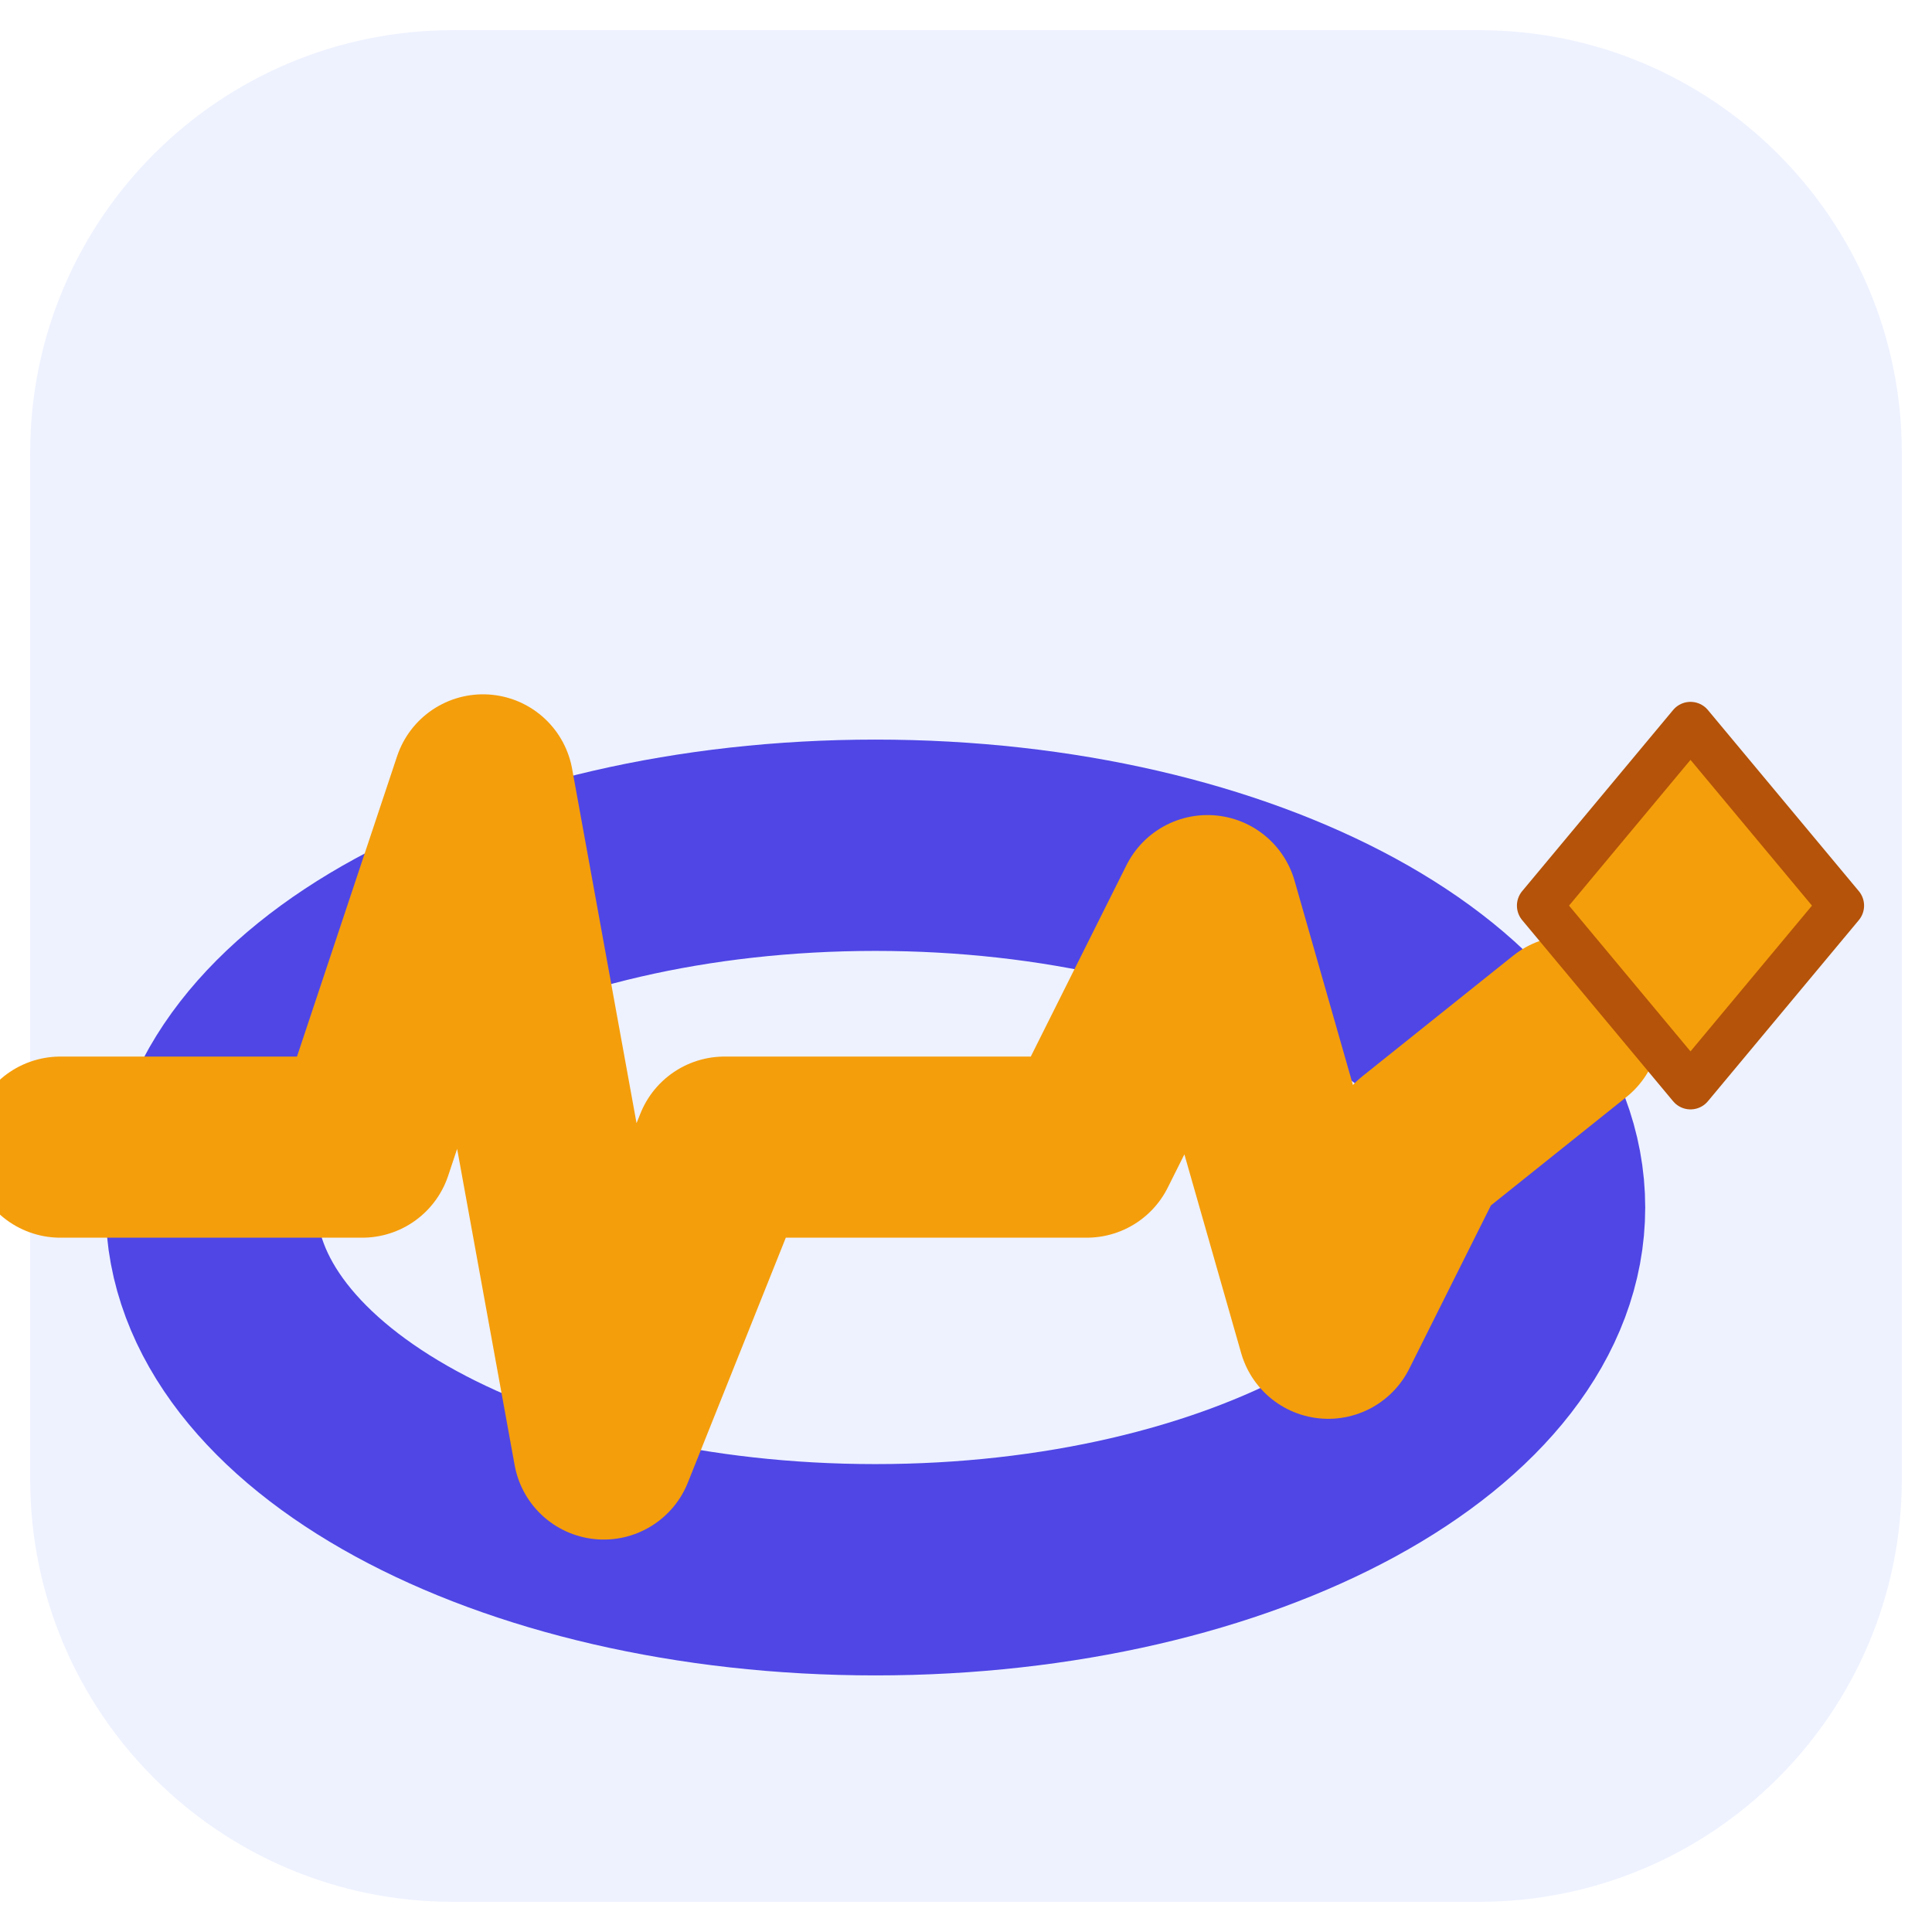
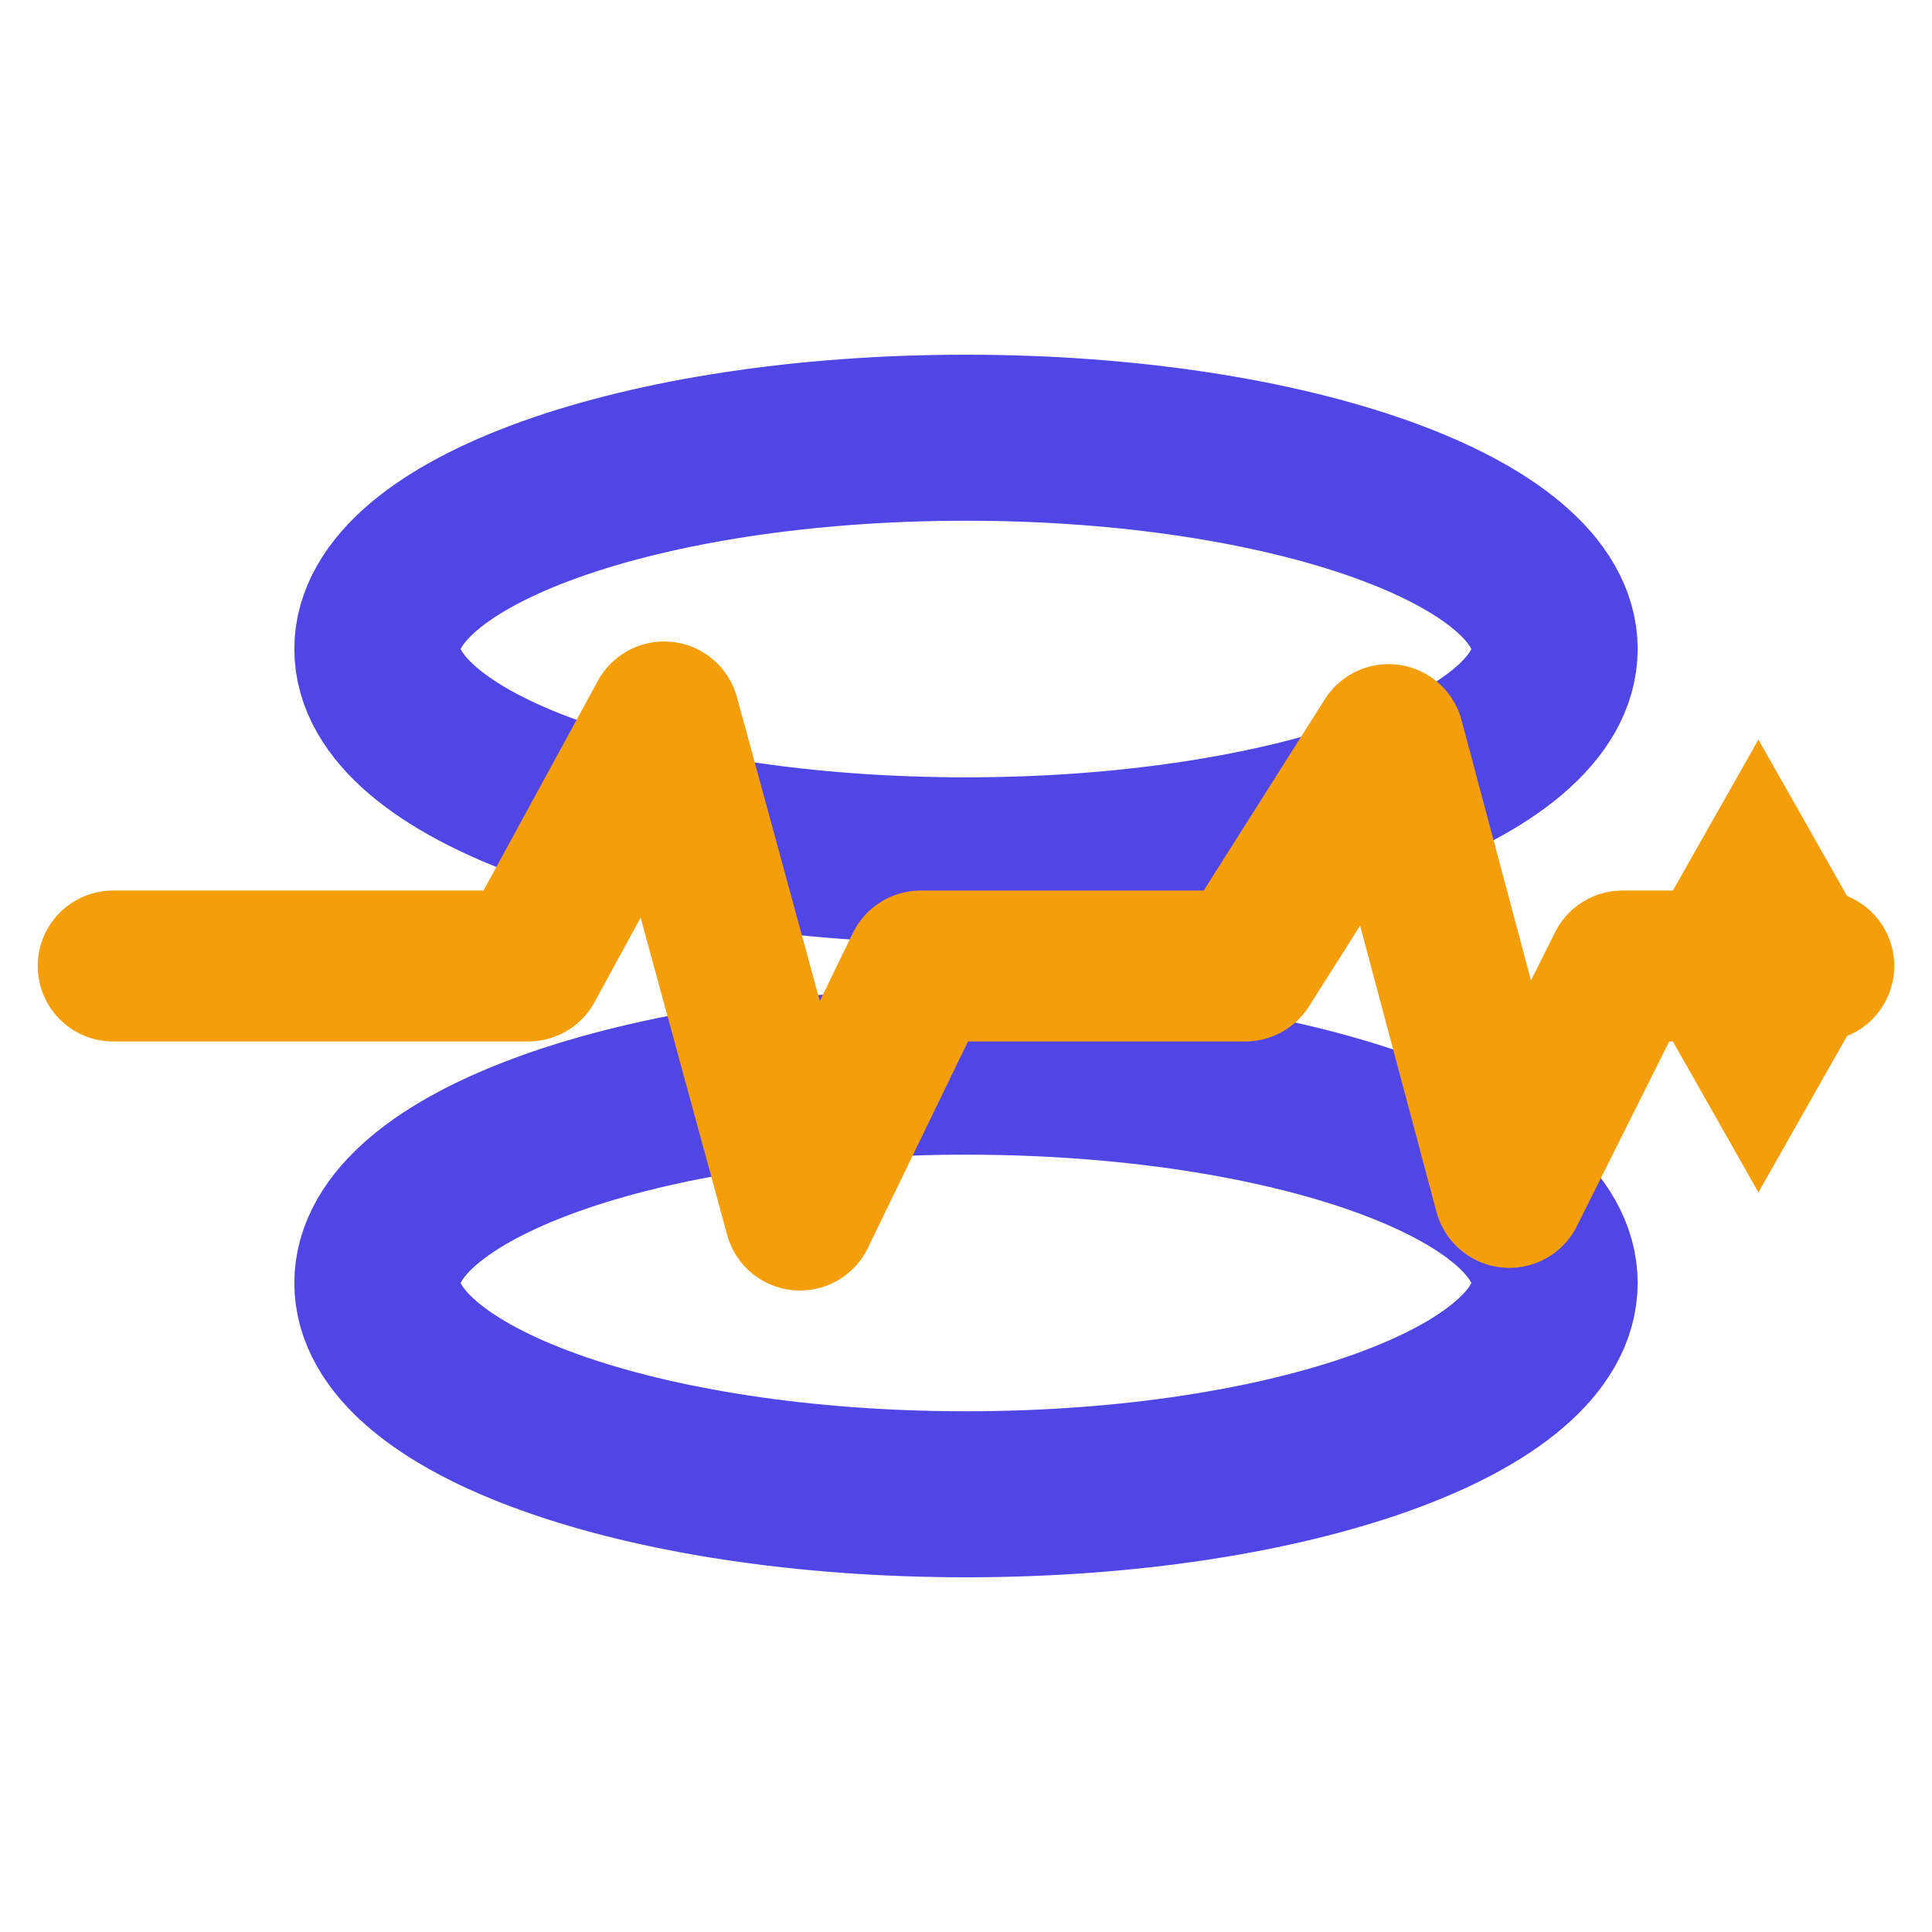
- <svg xmlns="http://www.w3.org/2000/svg" viewBox="0 0 64 64" width="64" height="64" role="img">
-   <rect x="1" y="1" width="62" height="62" rx="14" fill="#EEF2FF" />
-   <ellipse cx="29" cy="40" rx="22" ry="12" fill="none" stroke="#4F46E5" stroke-width="7" stroke-linecap="round" />
-   <polyline points="2,38 12,38 16,26 20,48 24,38 36,38 40,30 44,44 47,38 52,34" fill="none" stroke="#F59E0B" stroke-width="6" stroke-linejoin="round" stroke-linecap="round" />
-   <polygon points="56,24 61,30 56,36 51,30" fill="#F59E0B" stroke="#B45309" stroke-width="1.5" stroke-linejoin="round" />
+ <svg xmlns="http://www.w3.org/2000/svg" viewBox="0 0 512 512" width="512" height="512" role="img" aria-label="Database rings and a heartbeat line">
+   <g fill="none" stroke="#4F46E5" stroke-width="44" stroke-linecap="round">
+     <ellipse cx="256" cy="172" rx="156" ry="56" />
+     <ellipse cx="256" cy="340" rx="156" ry="56" />
+   </g>
+   <polyline points="30,256 140,256 176,190 212,322 244,256 330,256 368,196 400,316 430,256 482,256" fill="none" stroke="#F59E0B" stroke-width="40" stroke-linejoin="round" stroke-linecap="round" />
+   <polygon points="466,196 500,256 466,316 432,256" fill="#F59E0B" />
</svg>
